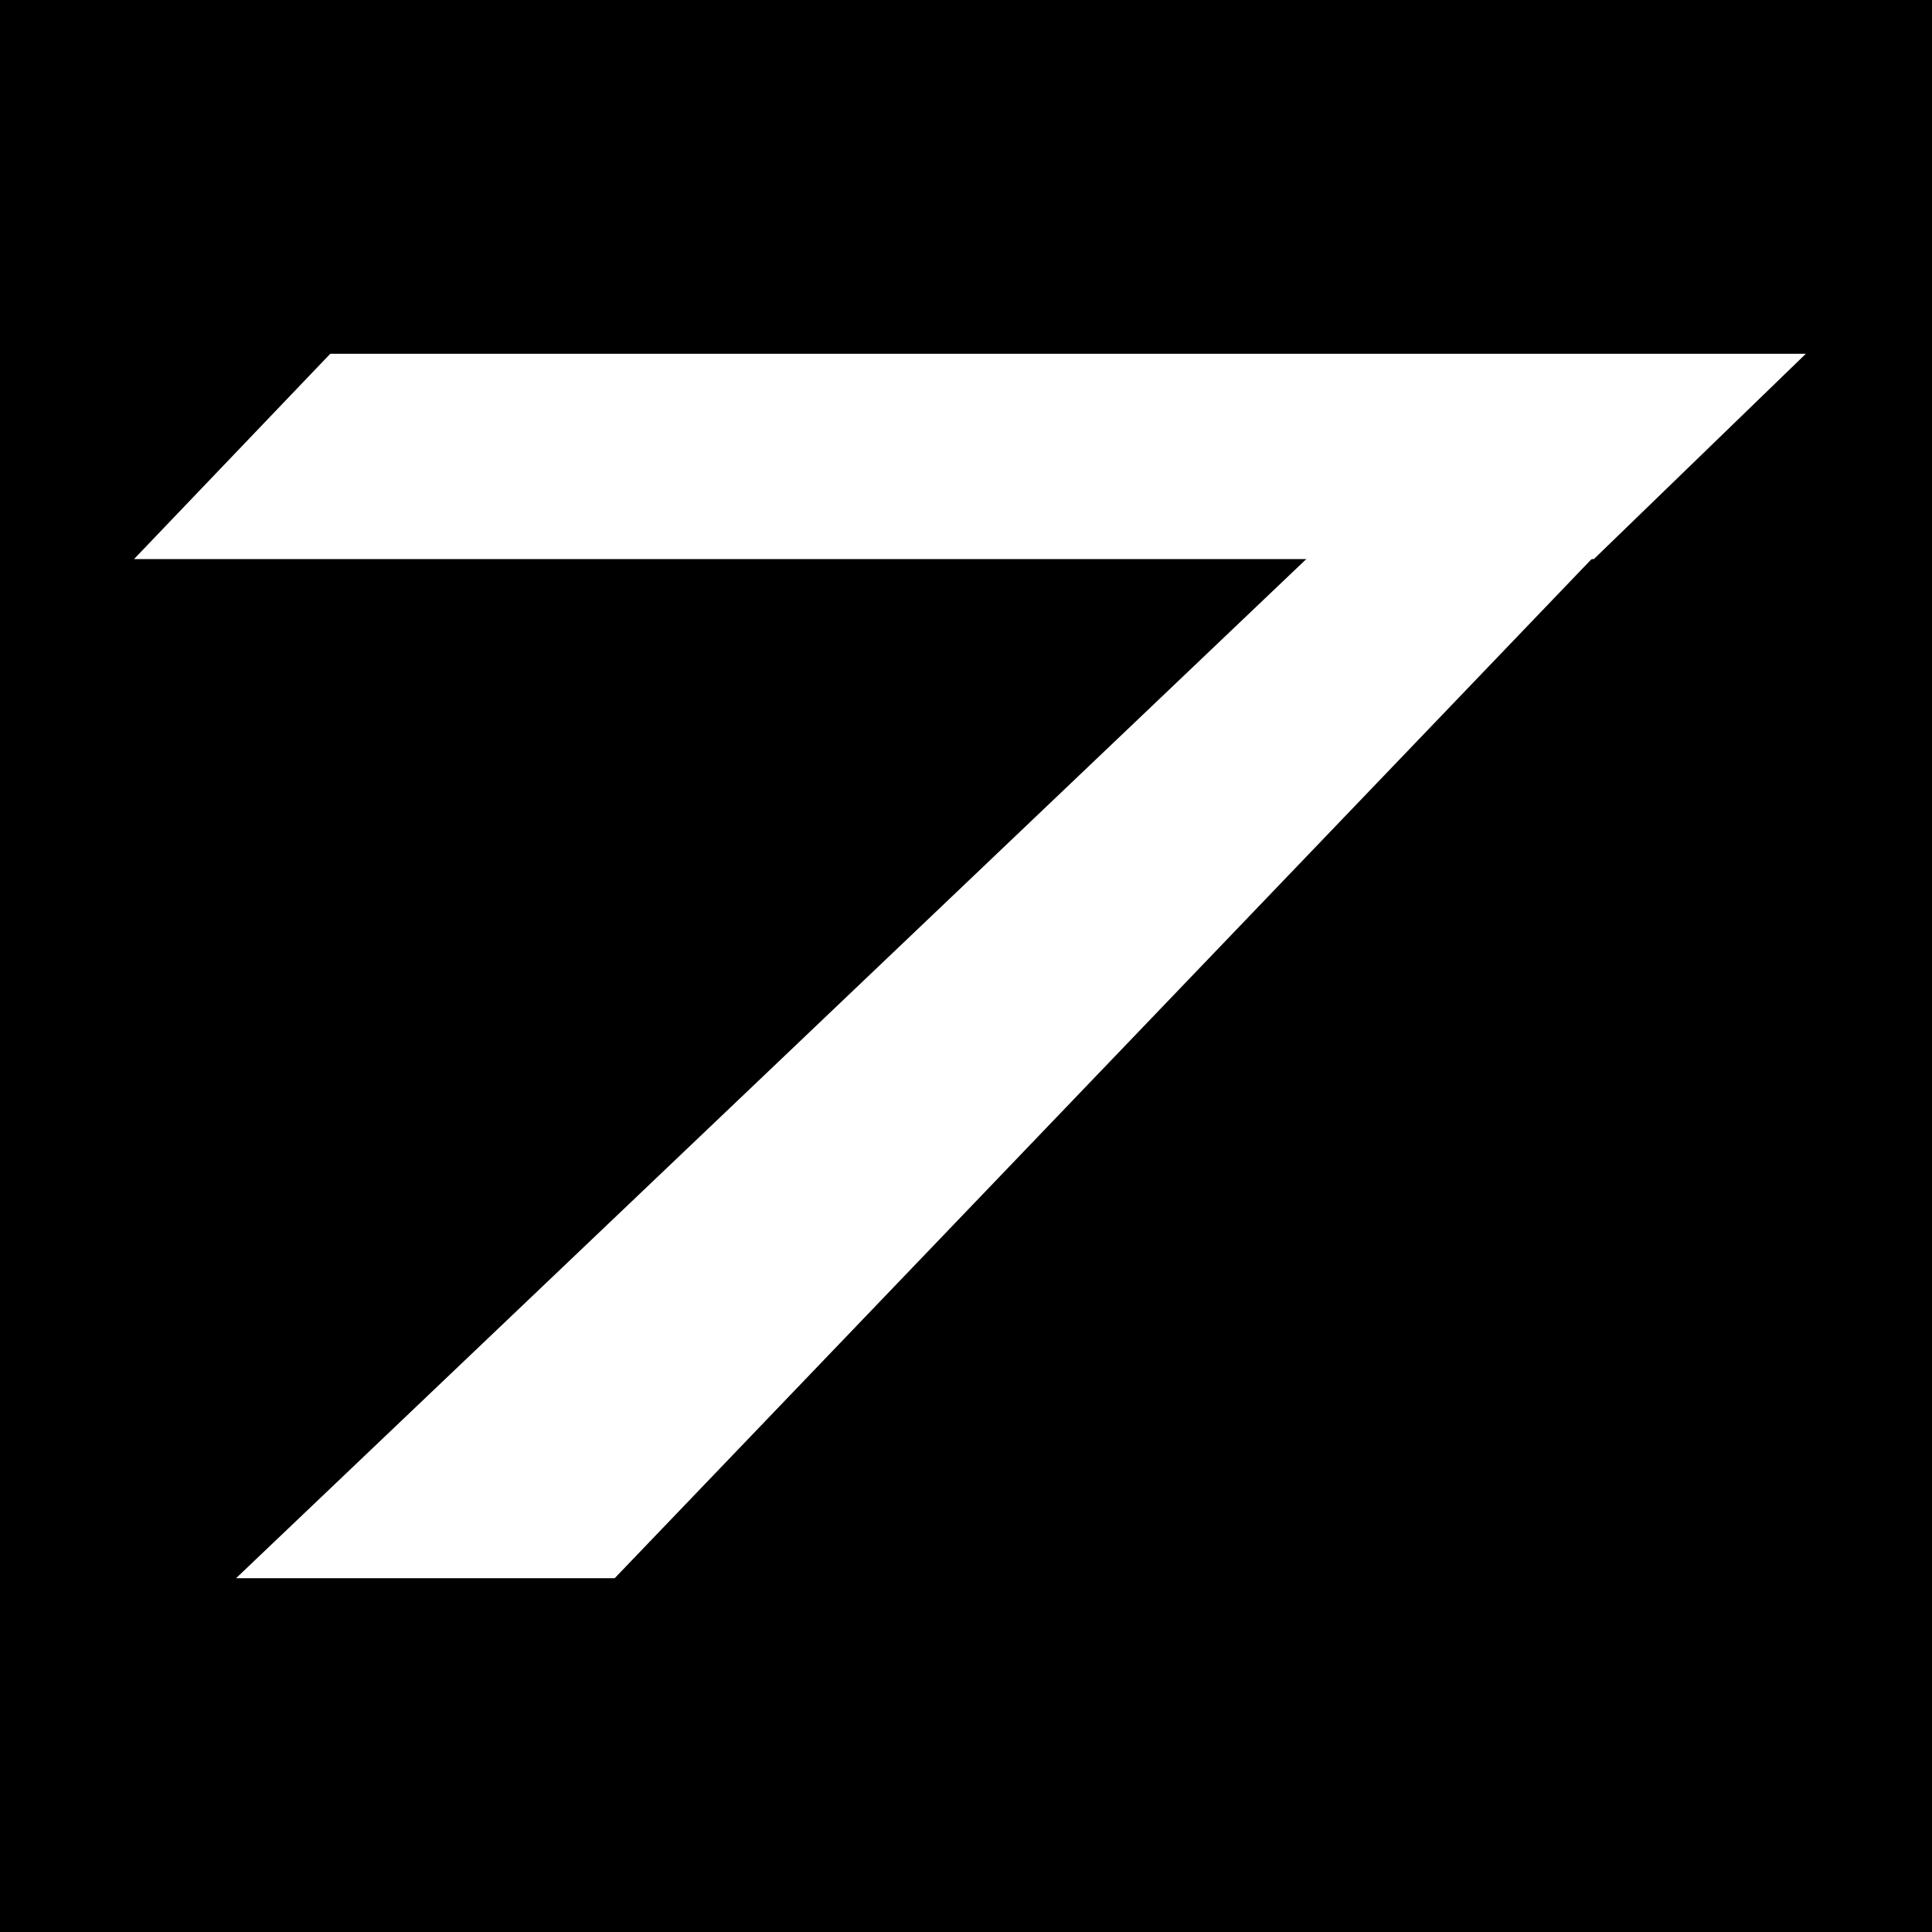
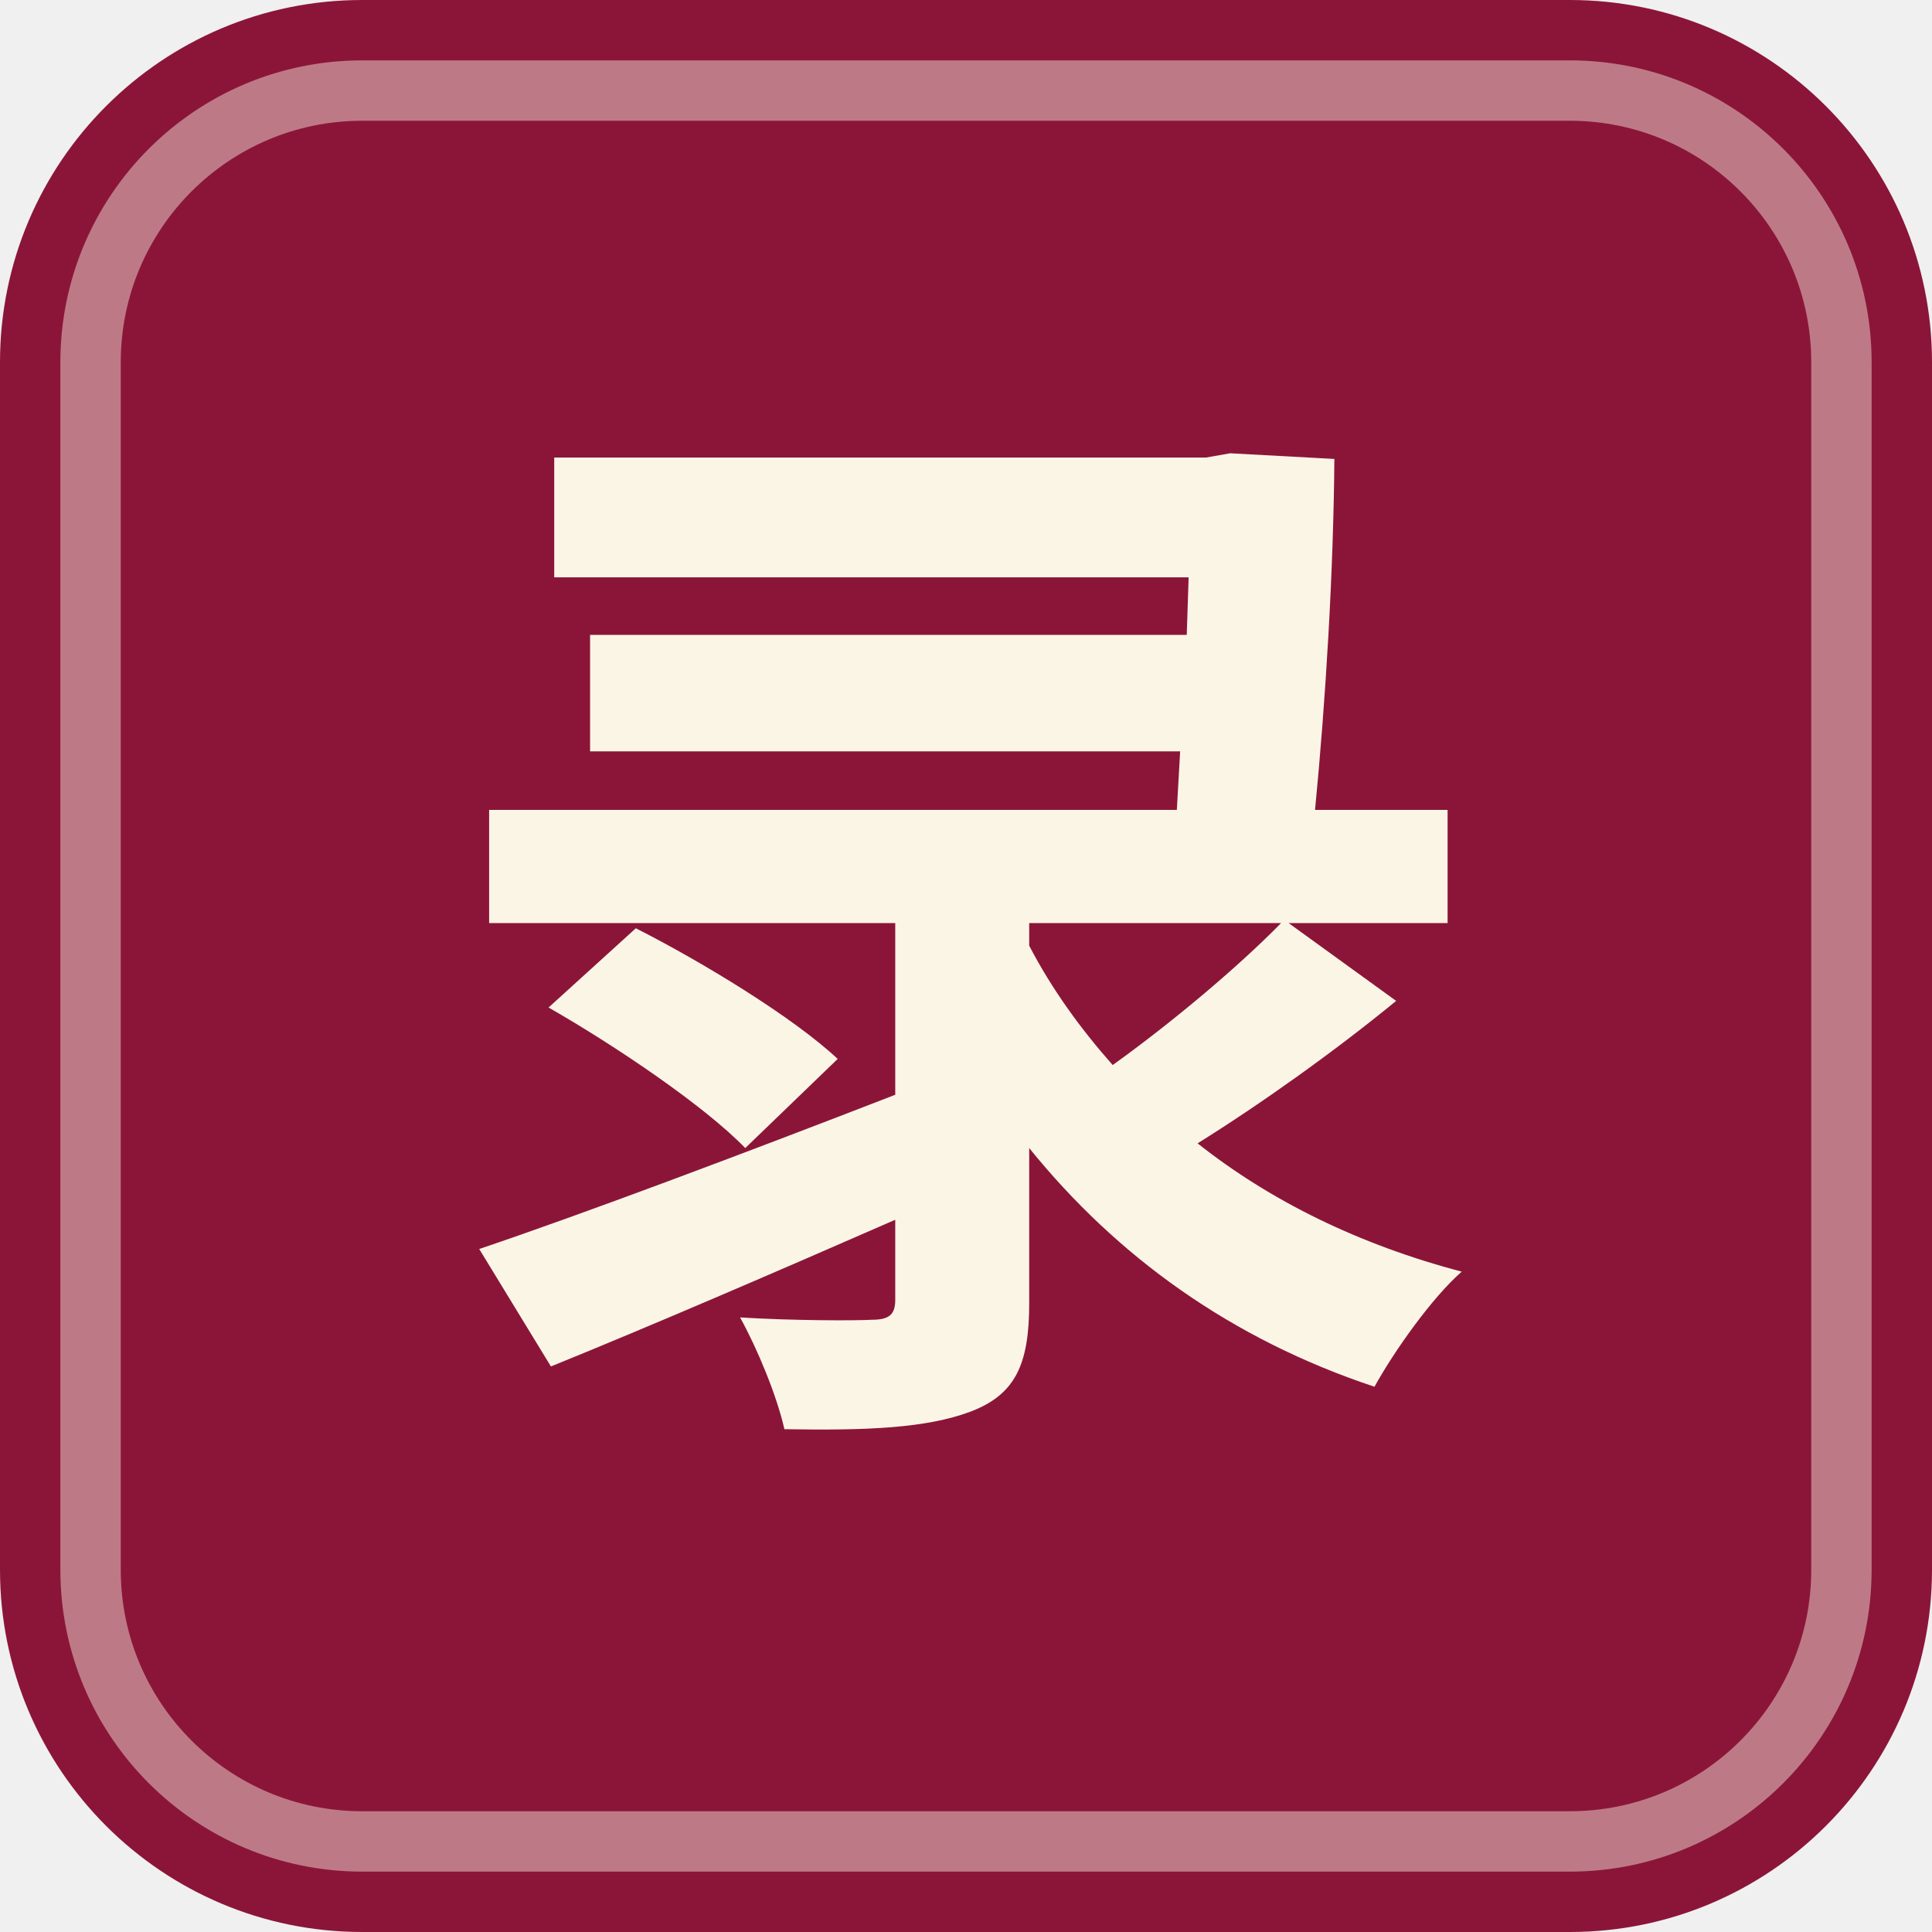
<svg xmlns="http://www.w3.org/2000/svg" width="64" height="64" viewBox="0 0 64 64" fill="none">
-   <rect width="64" height="64" fill="#000000" />
-   <g transform="translate(32, 32) scale(0.52) translate(-255, -39)">
-     <path d="M295 12.923L276.84 12.923L208.5 78H232.62L295 12.923Z" fill="#FFFFFF" />
-     <path d="M308.5 0H214.5L202 13.077H295L308.5 0Z" fill="#FFFFFF" />
-   </g>
+   <rect width="64" height="64" rx="12" fill="#8b1538" />
+   <rect x="3" y="3" width="58" height="58" rx="9" stroke="#fbf5e6" stroke-width="2" stroke-opacity="0.45" fill="none" />
+   <text x="32" y="44" text-anchor="middle" font-family="serif" font-weight="700" font-size="36" fill="#fbf5e6">录</text>
</svg>
